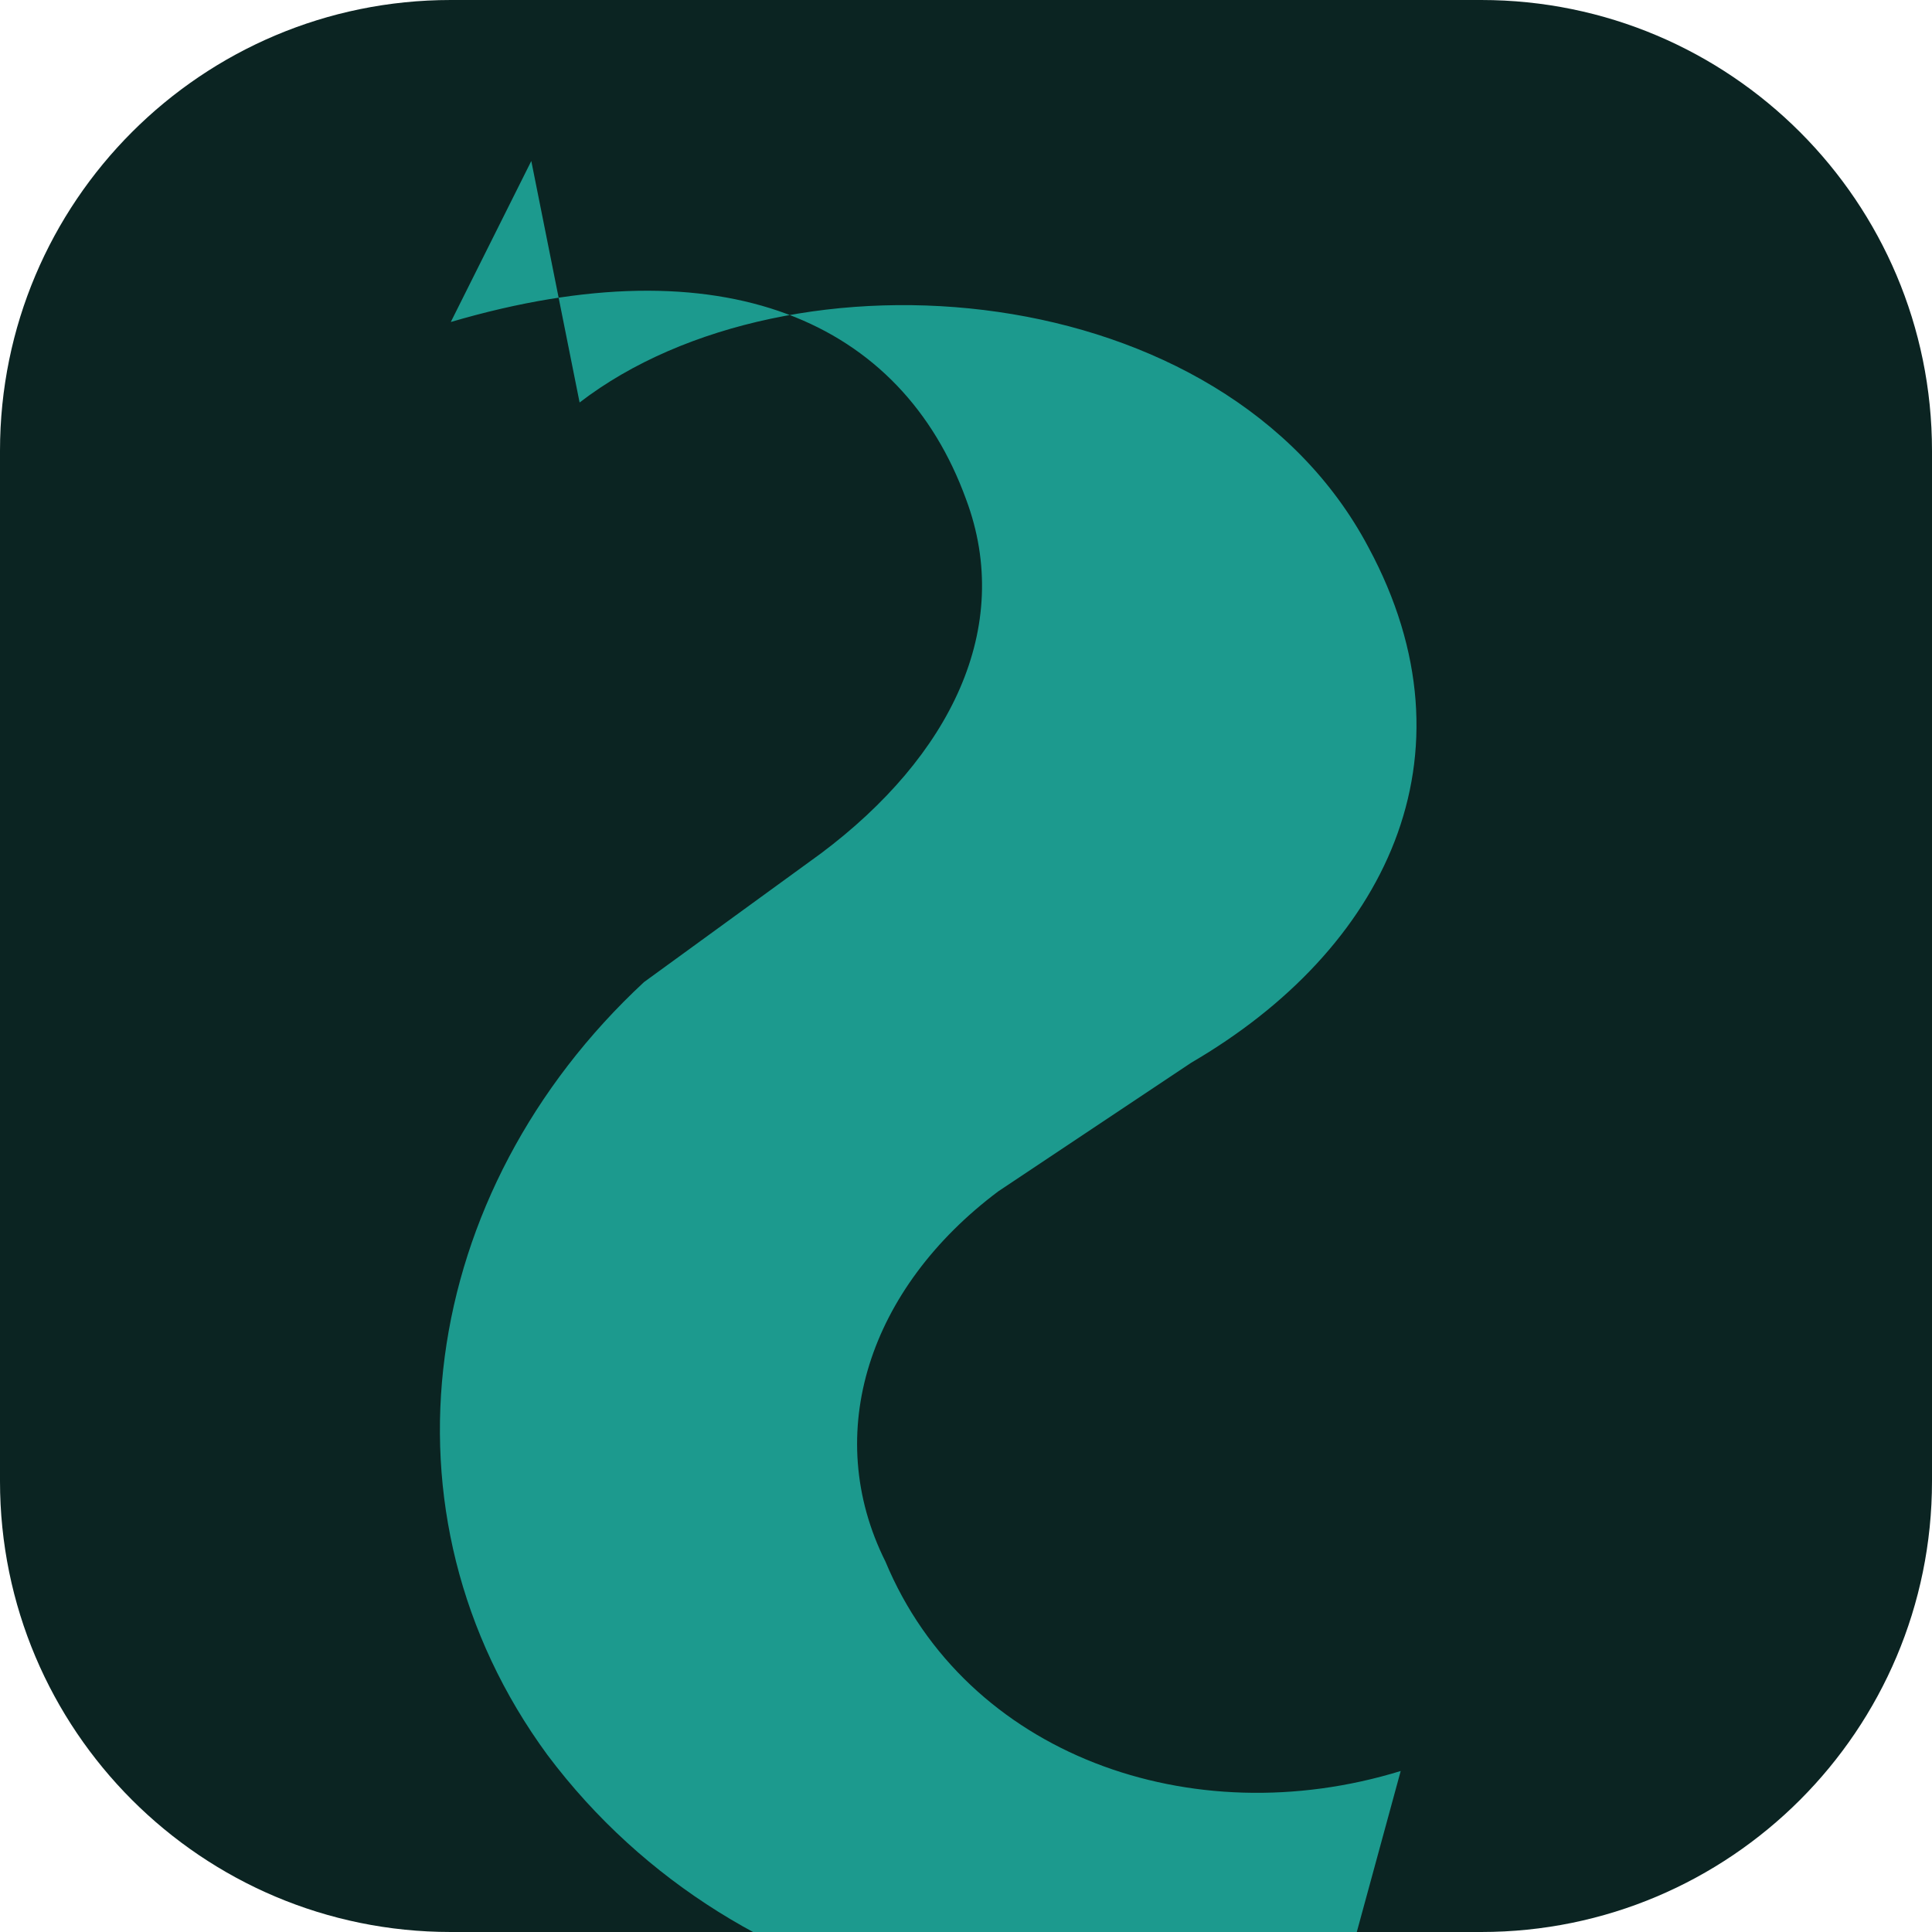
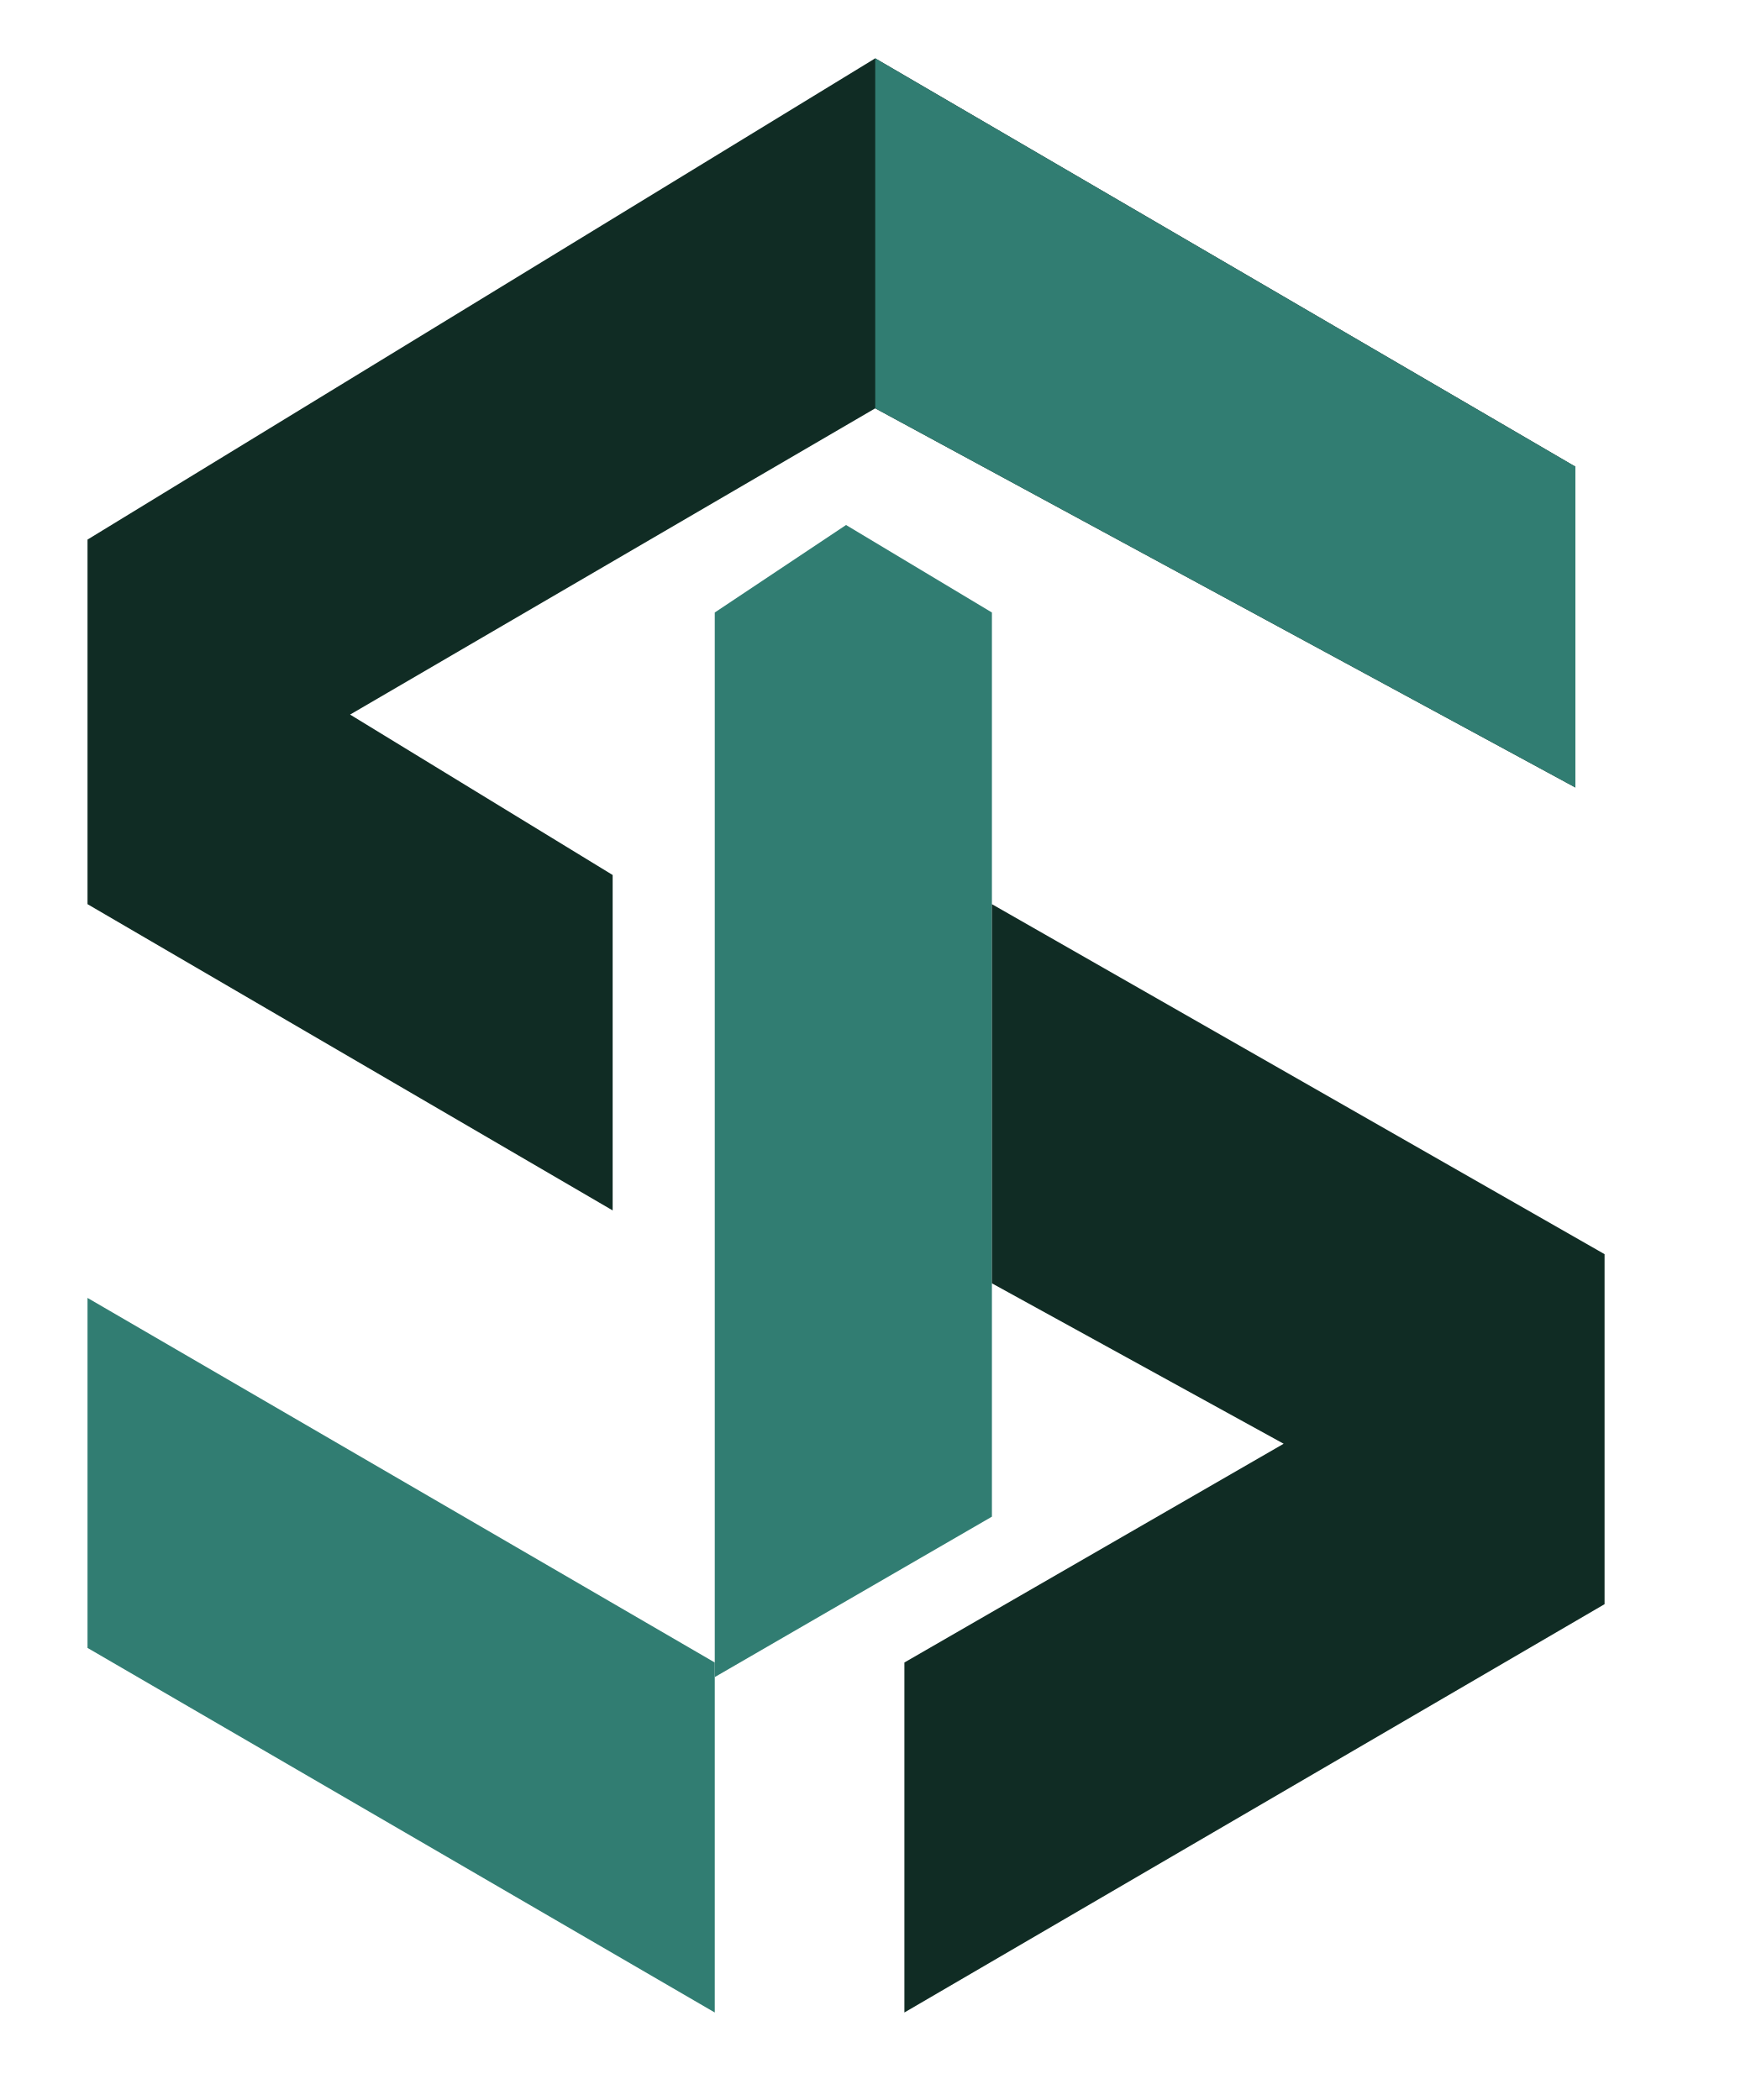
- <svg xmlns="http://www.w3.org/2000/svg" viewBox="0 0 120 120">
-   <rect width="120" height="120" rx="28" fill="#0B2422" />
-   <path d="M36 25c13-10 40-8 49 9 7 13 1 25-11 32l-12 8c-8 6-11 15-7 23 5 12 19 17 32 13l-3 11c-16 8-38 4-50-12-11-15-8-35 6-48l11-8c8-6 12-14 9-22-4-11-15-16-32-11l5-10Z" fill="#1C9A8E" />
+ <svg xmlns="http://www.w3.org/2000/svg" viewBox="0 0 120 144" role="img" aria-label="Sintelium SI monogram">
+   <path d="M60 4 108 32V54L60 28 24 49 42 60V83L6 62V37Z" fill="#102c24" />
+   <path d="M60 4 108 32V54L60 28Z" fill="#317d72" />
+   <path d="M49 42 58 36 68 42V104L49 115Z" fill="#317d72" />
+   <path d="M68 62 110 86V110L62 138V114L88 99 68 88Z" fill="#102c24" />
+   <path d="M6 89 49 114V138L6 113Z" fill="#317d72" />
</svg>
